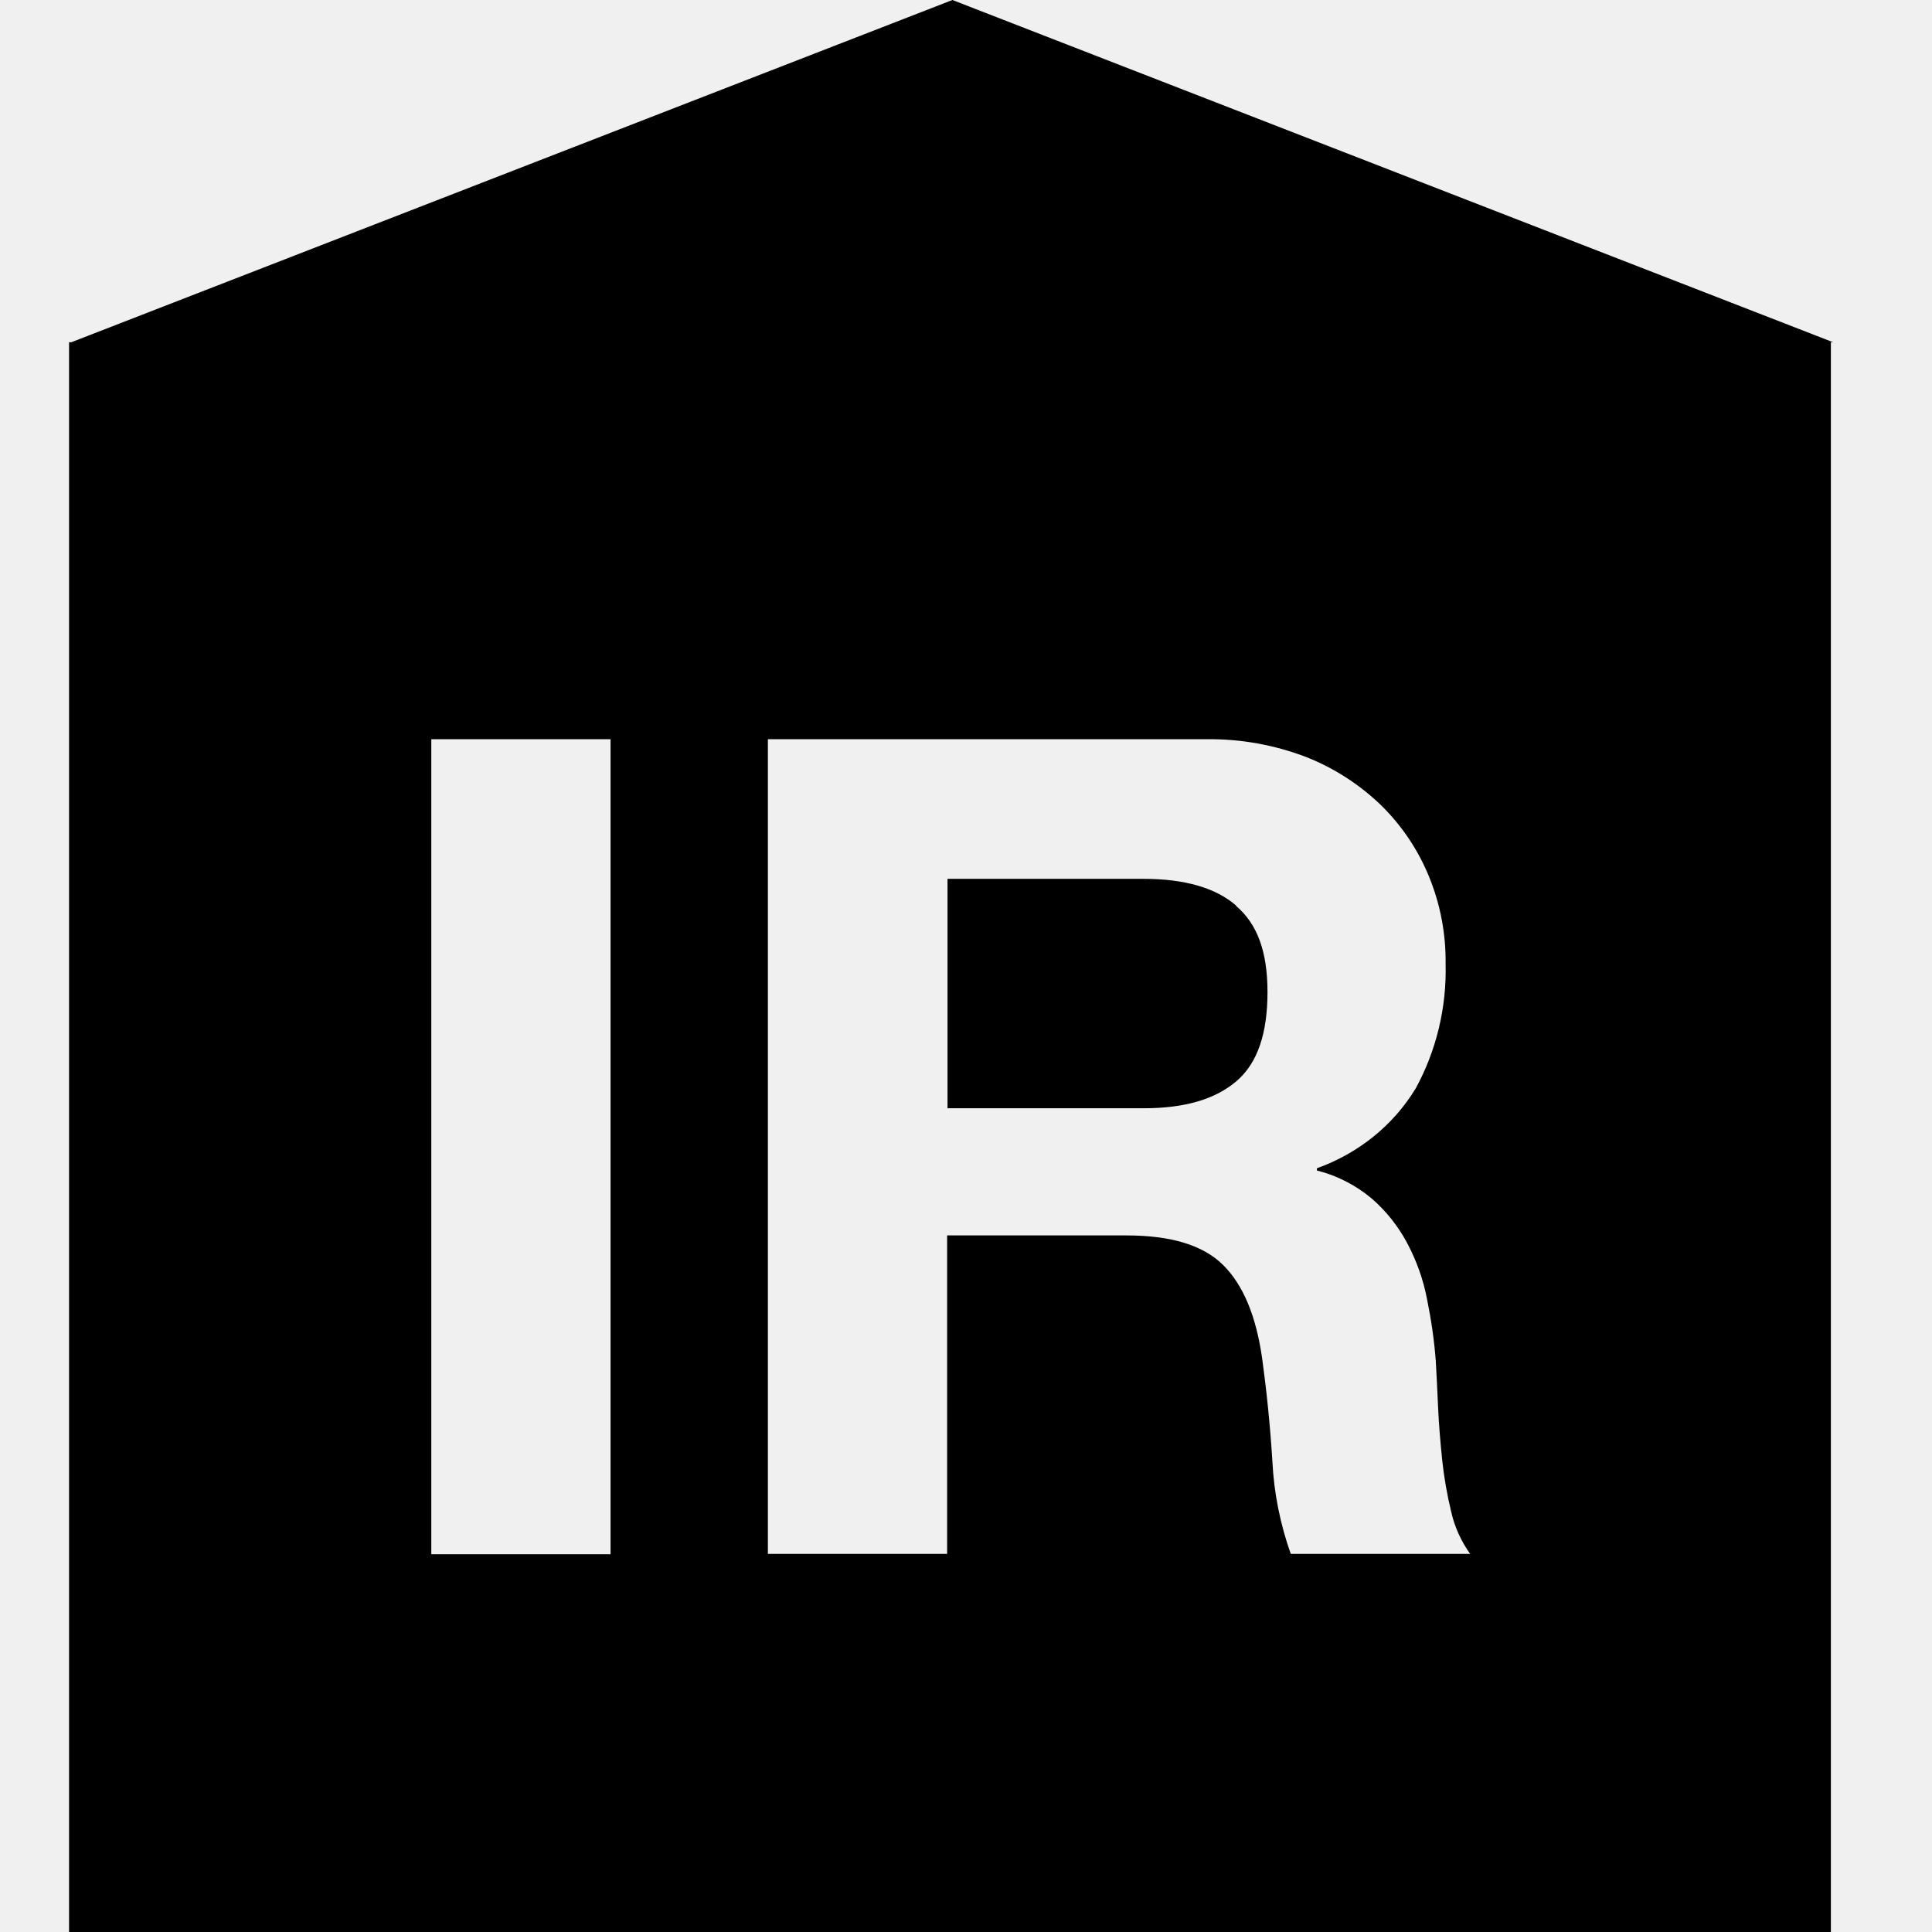
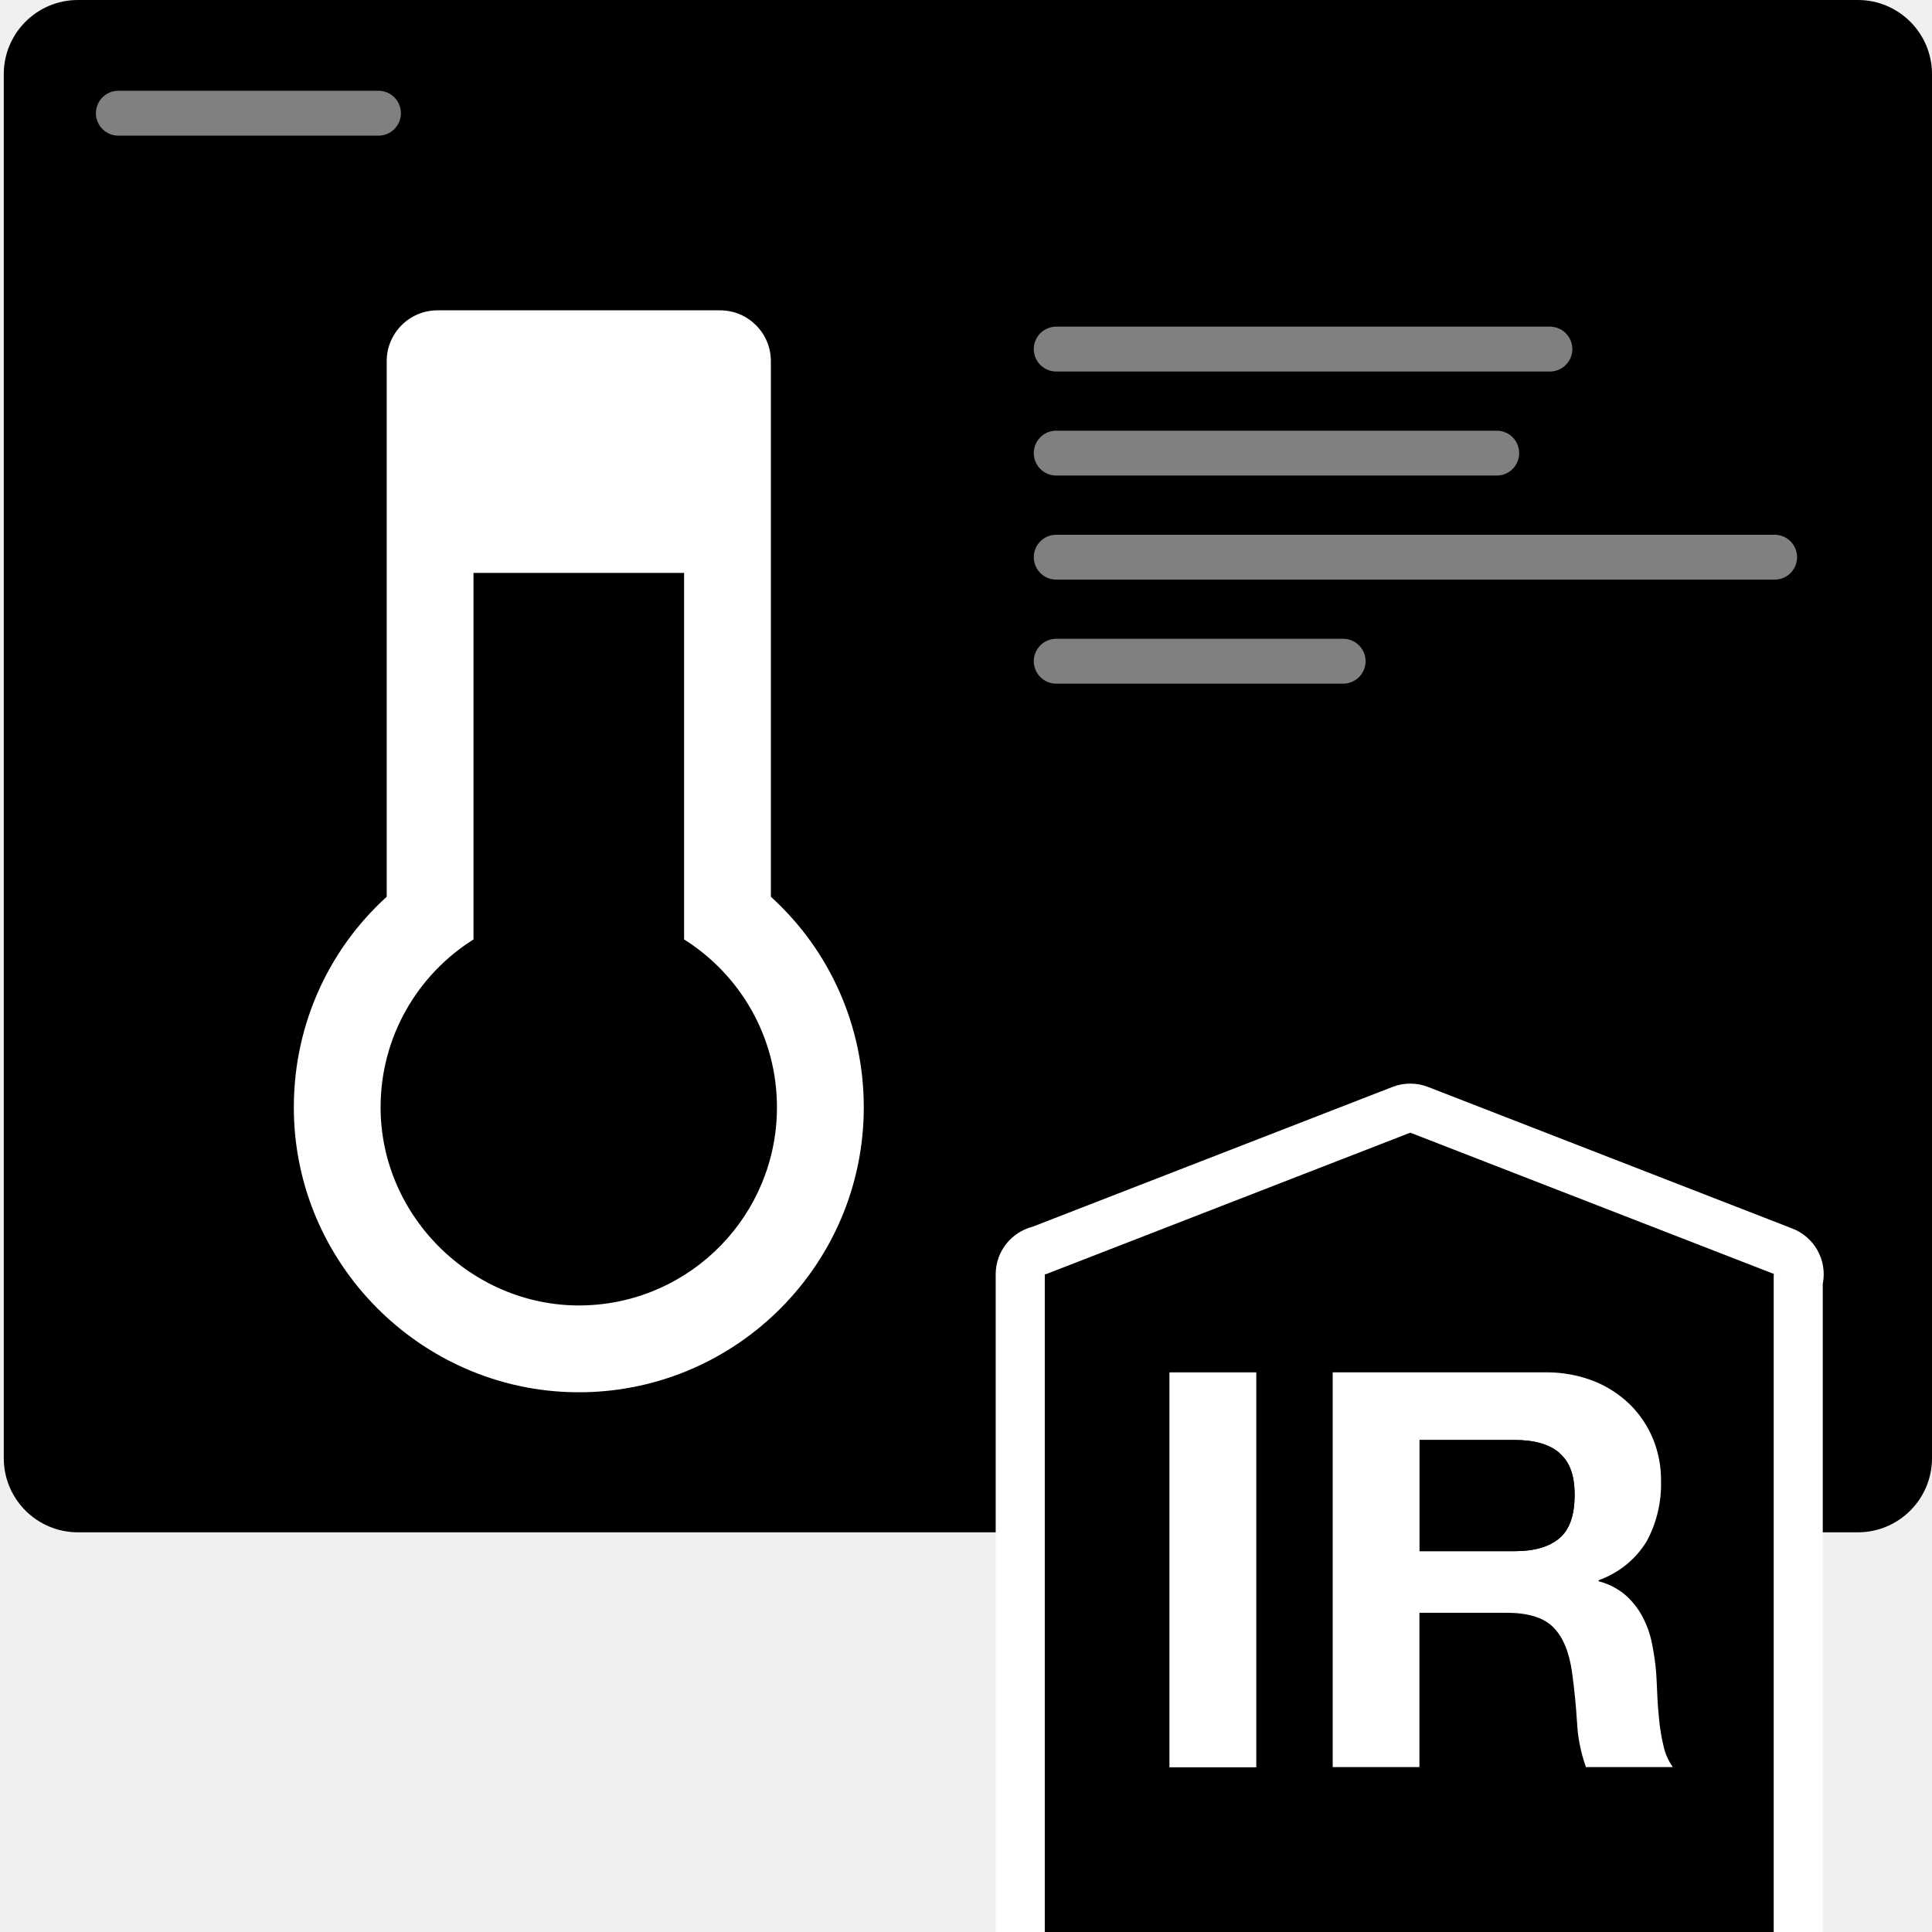
- <svg xmlns="http://www.w3.org/2000/svg" version="1.1" viewBox="0 0 512 512">
+ <svg xmlns="http://www.w3.org/2000/svg" id="Vrstva_1" viewBox="0 0 512 512">
+   <rect x="1" width="511" height="406.08" rx="19.65" ry="19.65" />
+   <line x1="31.36" y1="30" x2="100.3" y2="30" fill="none" stroke="#818080" stroke-linecap="round" stroke-miterlimit="10" stroke-width="11.89" />
  <g>
-     <g id="Vrstva_1">
-       <path d="M327.6,240c-5.4-4.7-13.6-7.1-24.6-7.1h-51.9v60.8h52c10.9,0,19-2.4,24.6-7.2s8.2-12.7,8.2-23.6-2.8-18.1-8.3-22.8Z" />
-       <path d="M252.4,0L18.9,90.7h-.6v421.3h466.9V90.7h.6L252.4,0ZM161.8,411.9h-47.5v-216h47.5v216ZM342.1,411.9c-2.8-7.9-4.5-16.2-4.9-24.6-.6-9.5-1.5-18.4-2.7-27.2-1.6-11.3-5-19.5-10.3-24.8s-13.8-7.9-25.7-7.9h-47.5v84.4h-47.5v-215.9h116.4c8.9-.1,17.8,1.5,26.2,4.7,7.4,2.9,14.2,7.3,19.9,12.8,5.5,5.4,9.8,11.8,12.7,18.9,3,7.3,4.5,15.2,4.4,23.1.3,11.5-2.4,22.9-7.9,33-6,9.9-15.3,17.3-26.2,21.2v.6c5.3,1.3,10.3,3.9,14.5,7.4,3.8,3.3,7,7.3,9.4,11.8,2.5,4.7,4.3,9.7,5.3,15,1.1,5.4,1.9,10.9,2.3,16.3.2,3.4.4,7.5.6,12.1s.6,9.2,1.1,14.2c.5,4.6,1.3,9.2,2.4,13.7.9,4,2.6,7.7,5,11.1h-47.6Z" />
+     <line x1="279.91" y1="92.51" x2="410.74" y2="92.51" fill="none" stroke="#818080" stroke-linecap="round" stroke-miterlimit="10" stroke-width="11.89" />
+     <line x1="279.91" y1="120.08" x2="396.65" y2="120.08" fill="none" stroke="#818080" stroke-linecap="round" stroke-miterlimit="10" stroke-width="11.89" />
+     <line x1="279.91" y1="147.66" x2="470.3" y2="147.66" fill="none" stroke="#818080" stroke-linecap="round" stroke-miterlimit="10" stroke-width="11.89" />
+     <line x1="279.91" y1="175.23" x2="355.95" y2="175.23" fill="none" stroke="#818080" stroke-linecap="round" stroke-miterlimit="10" stroke-width="11.89" />
+   </g>
+   <g>
+     <path d="M483.05,512v-171.78s.02-.09.03-.13c1.15-6.15-2.24-12.25-8.07-14.51l-96.57-37.53c-1.51-.59-3.11-.88-4.71-.88h0c-1.6,0-3.19.29-4.71.88l-95.38,37.05c-5.62,1.44-9.77,6.53-9.77,12.6v174.31h219.17Z" fill="#fff" />
+     <polyline points="373.74 300.17 470.3 337.69 470.05 337.69 470.05 512 276.88 512 276.88 337.69 277.13 337.69 373.74 300.17" />
+     <path d="M353.14,468.3h23.02v-40.9h23.02c5.77,0,9.89,1.26,12.45,3.83,2.57,2.57,4.22,6.54,4.99,12.02.58,4.26,1.02,8.58,1.31,13.18.19,4.05,1.01,8.06,2.36,11.87h-.03l.05.05s-.01-.03-.02-.05h23.03c-1.16-1.65-1.99-3.44-2.42-5.38-.53-2.18-.92-4.41-1.16-6.64-.24-2.42-.44-4.65-.53-6.88s-.19-4.22-.29-5.86c-.19-2.62-.58-5.28-1.11-7.9-.48-2.57-1.36-4.99-2.57-7.27-1.16-2.18-2.71-4.12-4.55-5.72-2.04-1.7-4.46-2.96-7.03-3.59v-.29c5.28-1.89,9.79-5.48,12.7-10.27,2.67-4.89,3.97-10.42,3.83-15.99.05-3.83-.68-7.66-2.13-11.19-1.41-3.44-3.49-6.54-6.15-9.16-2.76-2.67-6.06-4.8-9.64-6.2-3.95-1.51-8.13-2.28-12.31-2.28-.13,0-.25,0-.38,0h-56.4v104.62" fill="#fff" />
+     <polyline points="309.91 468.35 332.93 468.35 332.93 363.69 309.91 363.69 309.91 468.35" fill="#fff" />
+     <g>
+       <path d="M413.27,385.05c-2.62-2.28-6.59-3.44-11.92-3.44h-25.15v29.46h25.2c5.28,0,9.21-1.16,11.92-3.49,2.71-2.33,3.97-6.15,3.97-11.44s-1.36-8.77-4.02-11.05v-.05Z" />
+       <path d="M401.35,381.61c5.33,0,9.3,1.16,11.92,3.44v.05c2.67,2.28,4.02,5.77,4.02,11.05s-1.26,9.11-3.97,11.44c-2.71,2.33-6.64,3.49-11.92,3.49h-25.2v-29.46h25.15" />
    </g>
  </g>
+   <g>
+     <path d="M204.29,237.65V95.71c0-7.44-6.03-13.47-13.47-13.47h-74.87c-7.44,0-13.47,6.03-13.47,13.47v141.94c-16.05,14.58-25.12,35.38-24.59,57.65.98,41.15,35.35,74.21,76.51,73.66,41.18-.54,74.51-34.21,74.51-75.51,0-21.56-9.01-41.62-24.62-55.8Z" fill="#fff" />
+     <path d="M181.29,248.96v-97.14h-55.81v97.14c-14.78,9.29-24.62,25.74-24.62,44.49,0,29.34,24.99,53.47,54.32,52.48,28.17-.95,50.72-24.09,50.72-52.49,0-18.75-9.83-35.19-24.62-44.49Z" />
+   </g>
</svg>
